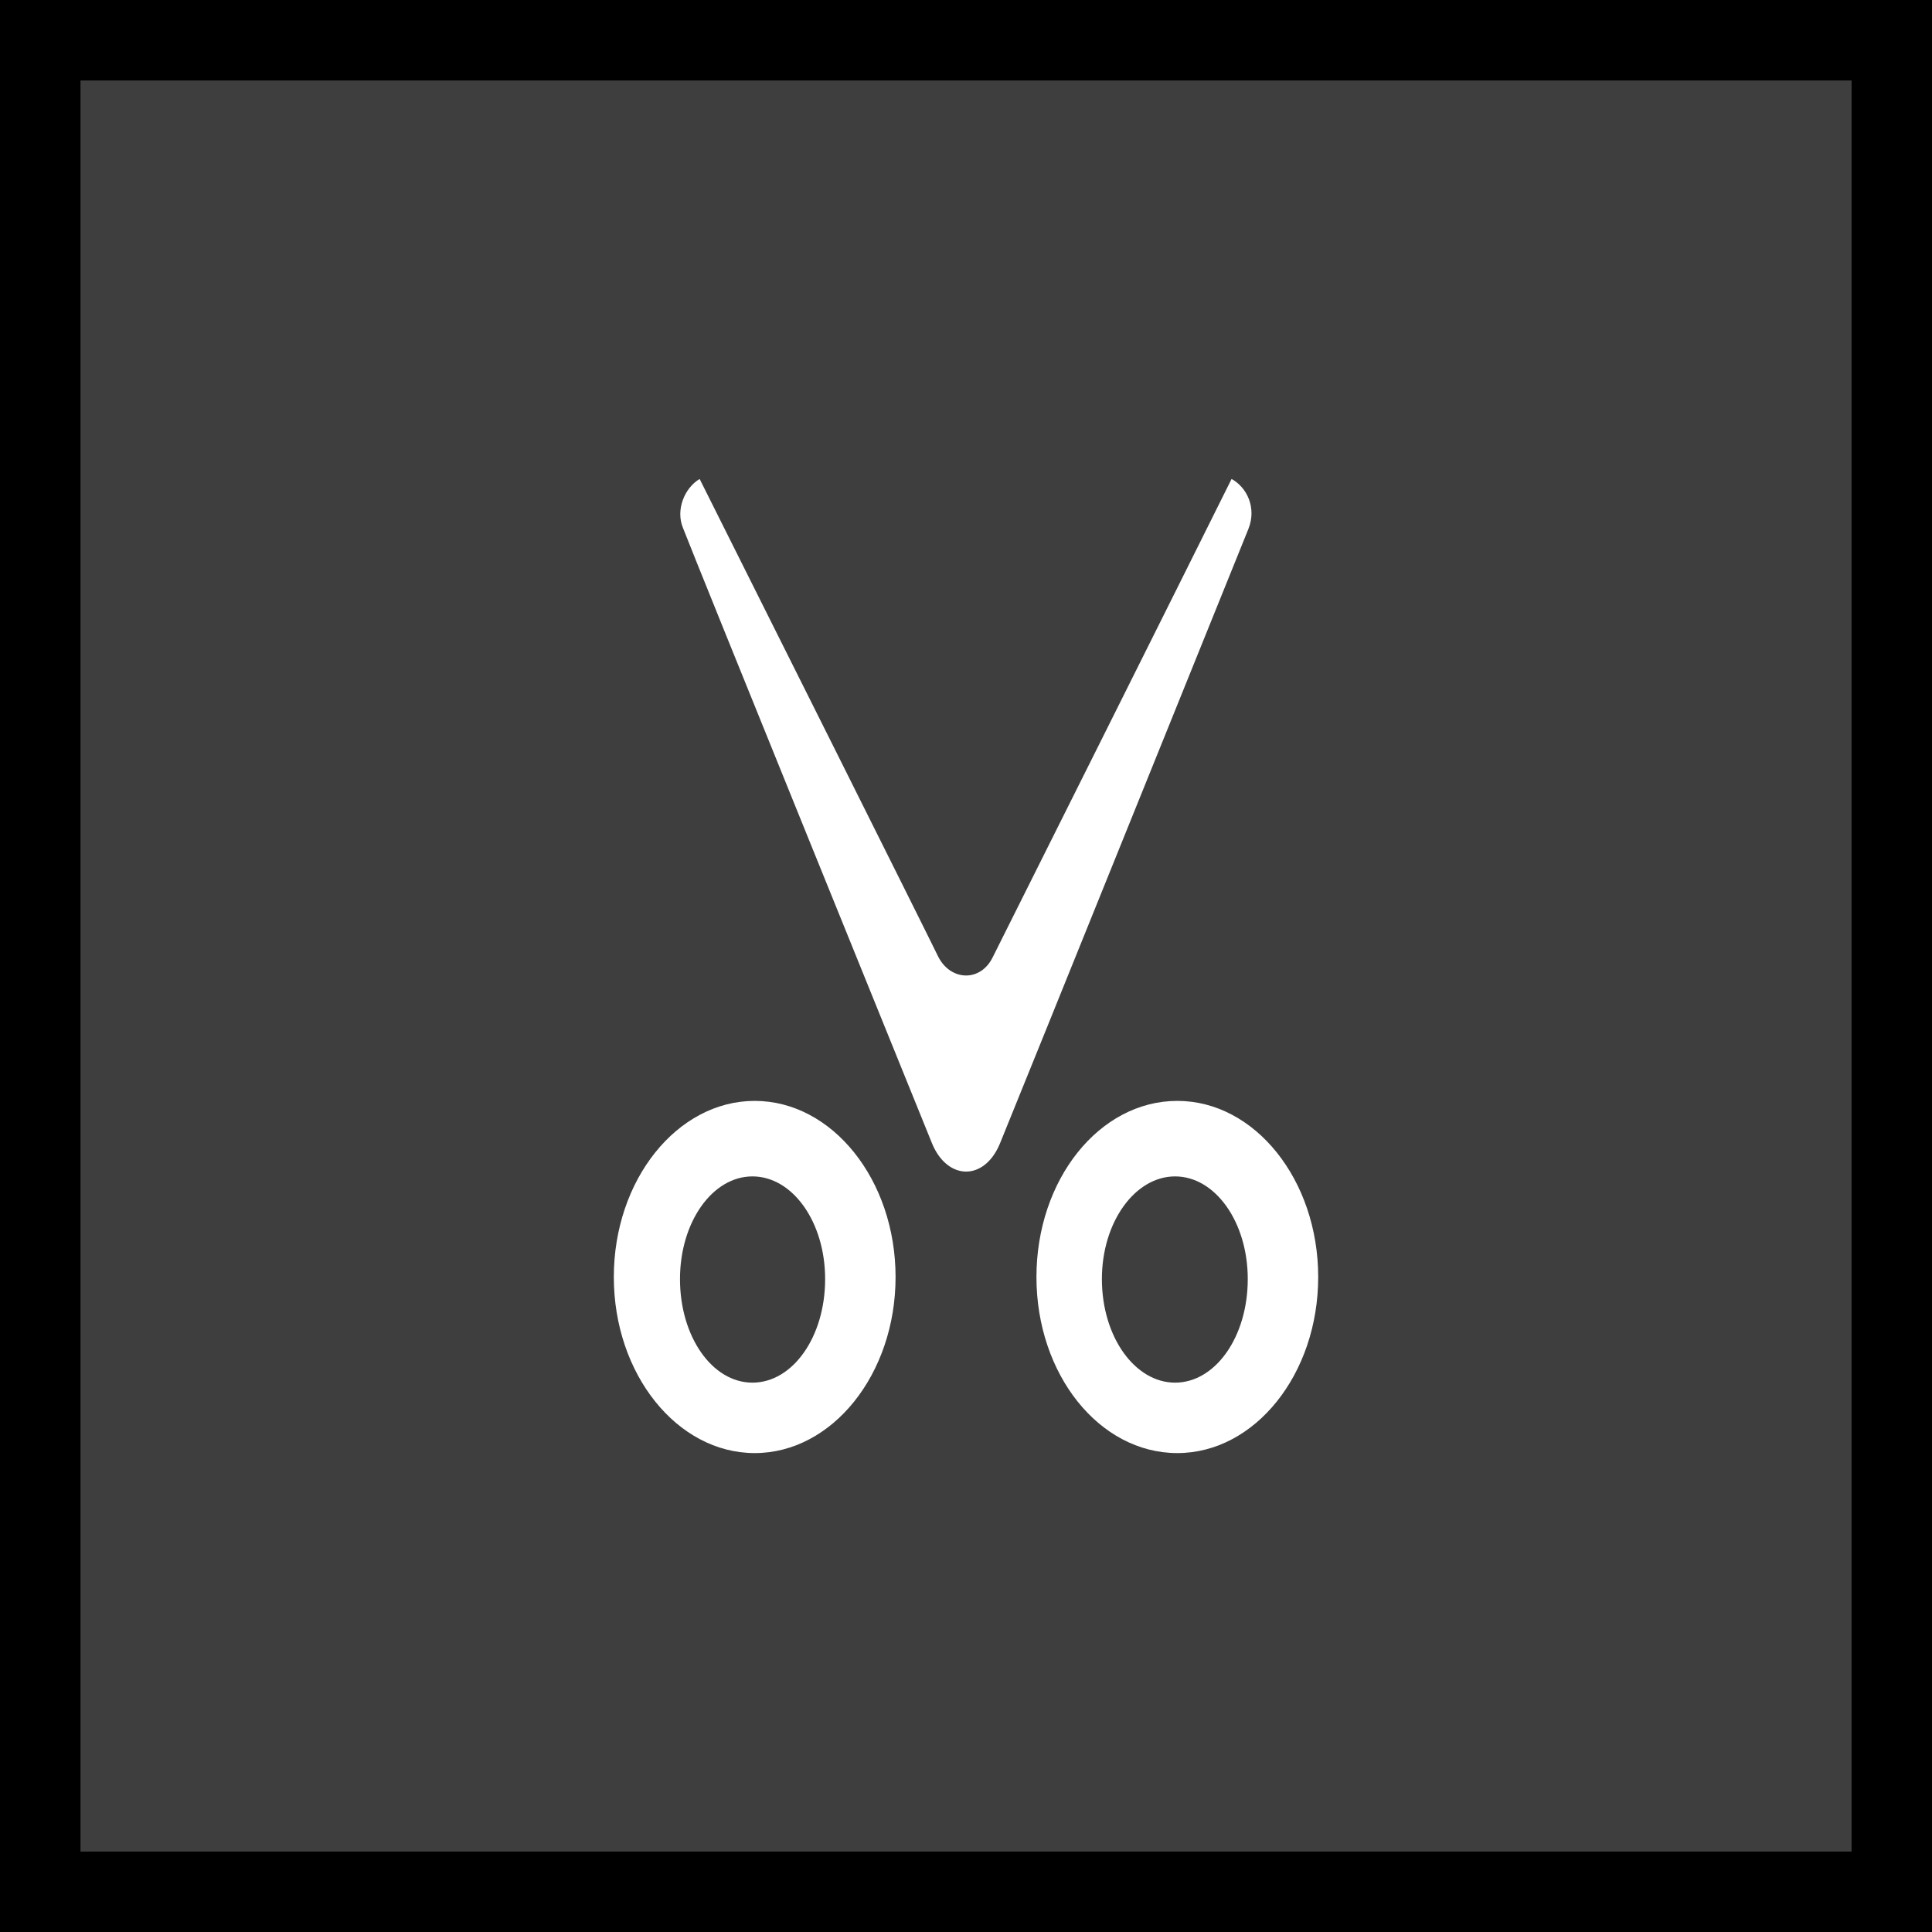
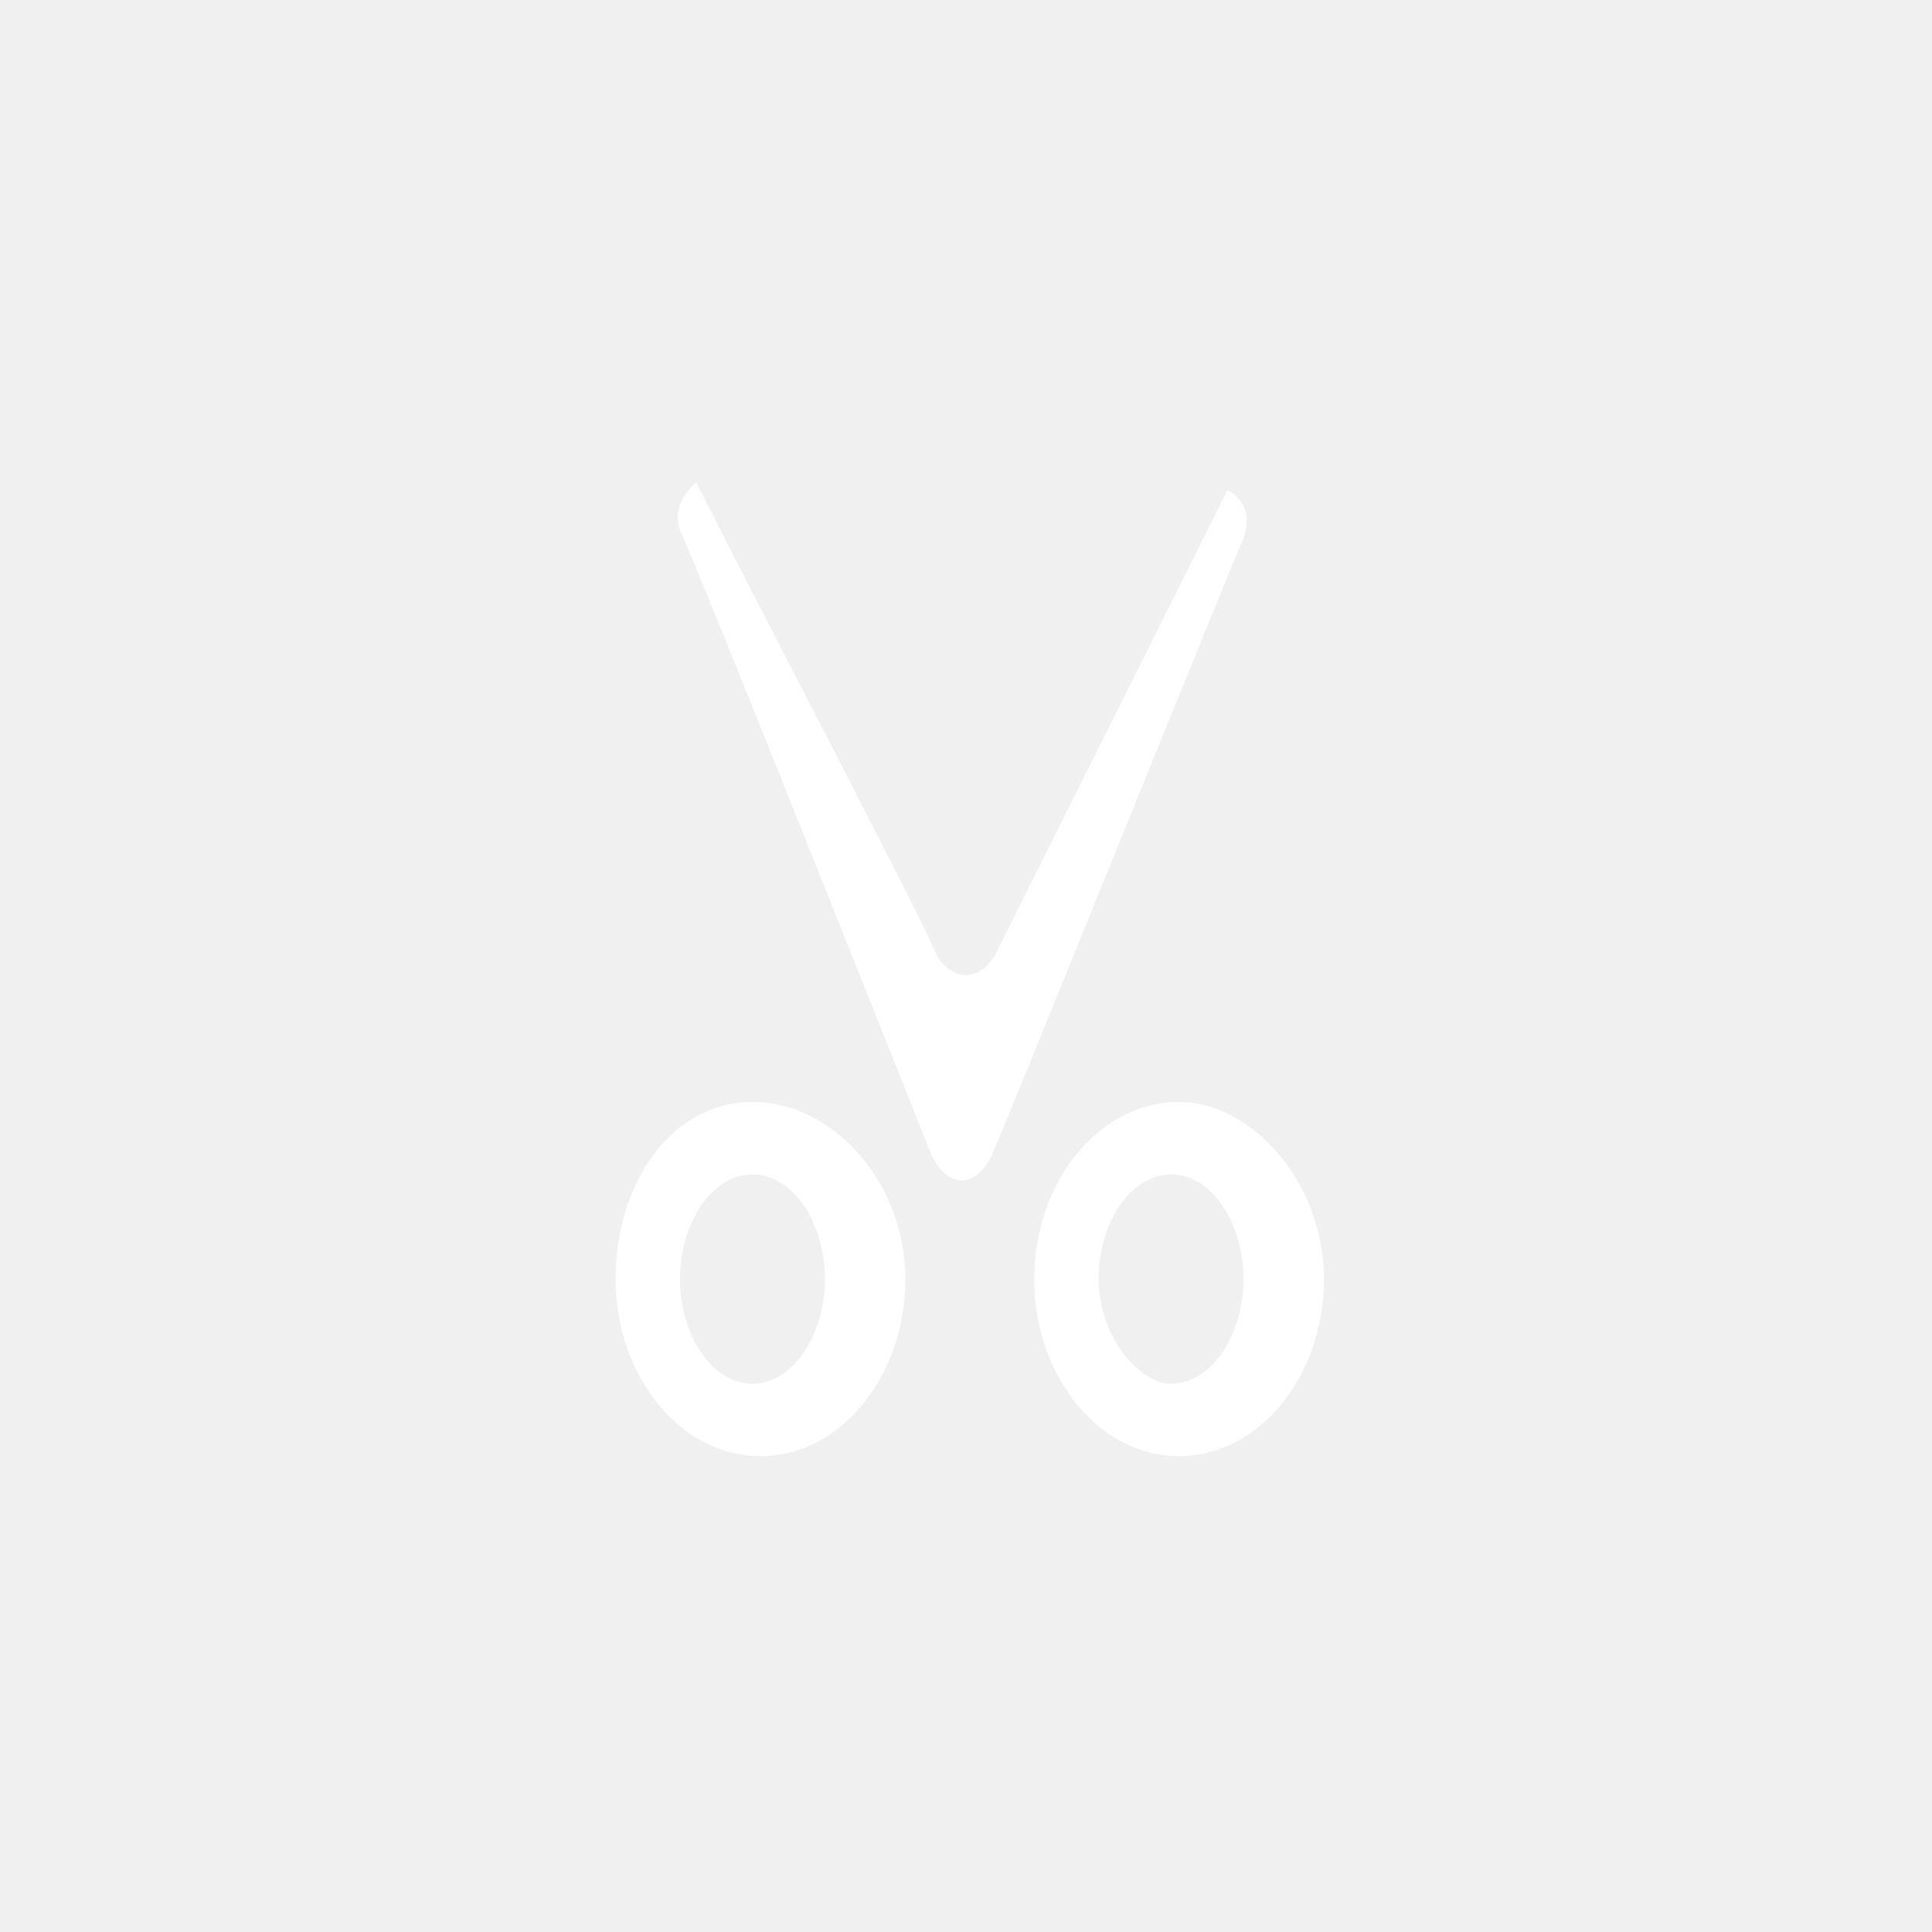
- <svg xmlns="http://www.w3.org/2000/svg" id="svg3771" version="1.1" xml:space="preserve" width="30" height="30" viewBox="0 0 30 30">
-   <defs id="defs3775">
-     <clipPath clipPathUnits="userSpaceOnUse" id="clipPath3789">
-       <path d="M 0,24 24,24 24,0 0,0 0,24 Z" id="path3791" />
-     </clipPath>
-   </defs>
+ <svg xmlns="http://www.w3.org/2000/svg" xmlns:xlink="http://www.w3.org/1999/xlink" version="1.1" id="svg3771" x="0px" y="0px" viewBox="0 0 30 30" style="enable-background:new 0 0 30 30;" xml:space="preserve">
+   <style type="text/css">
+ 	.st0{display:none;fill:#3E3E3E;}
+ 	.st1{display:none;}
+ 	.st2{clip-path:url(#SVGID_2_);}
+ 	.st3{fill:#FFFFFF;}
+ </style>
  <g id="g3779" transform="matrix(1.25,0,0,-1.25,0,30)">
-     <path d="m 0.499,0.499 23,0 0,23 -23,0 0,-23 z" style="fill:#3e3e3e;fill-opacity:1;fill-rule:nonzero;stroke:none" id="path3781" />
-     <path d="M 0,0 24,0 24,24 0,24 0,0 Z m 1,23 22.001,0 0,-22.001 L 1,0.999 1,23 Z" style="fill:#000000;fill-opacity:1;fill-rule:nonzero;stroke:none" id="path3783" />
+     <path id="path3781" class="st0" d="M0.5,0.5h23v23h-23V0.5z" />
+     <path id="path3783" class="st1" d="M0,0h24v24H0V0z M1,23h22V1H1V23z" />
    <g id="g3785">
-       <g id="g3787" clip-path="url(#clipPath3789)">
-         <g id="g3793" transform="translate(8.4471,8.1113)">
-           <path d="M 0,0 C 0,0.707 0.402,1.275 0.9,1.275 1.4,1.275 1.803,0.707 1.803,0 1.803,-0.719 1.4,-1.287 0.9,-1.287 0.402,-1.287 0,-0.719 0,0 m -0.822,0.025 c 0,-1.207 0.787,-2.187 1.75,-2.187 0.963,0 1.75,0.98 1.75,2.187 0,1.207 -0.787,2.188 -1.75,2.188 -0.963,0 -1.75,-0.981 -1.75,-2.188 M 5.241,0 c 0,0.707 0.411,1.275 0.909,1.275 C 6.65,1.275 7.053,0.707 7.053,0 7.053,-0.719 6.65,-1.287 6.15,-1.287 5.652,-1.287 5.241,-0.719 5.241,0 M 4.428,0.025 c 0,-1.207 0.779,-2.187 1.75,-2.187 0.963,0 1.75,0.98 1.75,2.187 0,1.207 -0.787,2.188 -1.75,2.188 -0.971,0 -1.75,-0.981 -1.75,-2.188 M 3.885,3.998 C 3.736,3.691 3.369,3.699 3.211,3.998 3.063,4.305 0.85,8.73 0.244,9.939 0.053,9.824 -0.053,9.555 0.035,9.336 0.193,8.924 2.932,2.178 3.133,1.68 3.324,1.225 3.779,1.215 3.973,1.68 4.252,2.361 6.947,9.039 7.061,9.318 7.166,9.58 7.043,9.834 6.852,9.939 6.283,8.793 4.096,4.418 3.885,3.998" style="fill:#ffffff;fill-opacity:1;fill-rule:nonzero;stroke:none" id="path3795" />
+       <g>
+         <g>
+           <defs>
+             <rect id="SVGID_1_" x="-6.8" y="-6.8" width="37.5" height="37.5" />
+           </defs>
+           <clipPath id="SVGID_2_">
+             <use xlink:href="#SVGID_1_" style="overflow:visible;" />
+           </clipPath>
+           <g id="g3787" class="st2">
+             <g id="g3793" transform="translate(8.4471,8.1113)">
+               <path id="path3795" class="st3" d="M0,0c0,0.7,0.4,1.3,0.9,1.3S1.8,0.7,1.8,0        S1.4-1.3,0.9-1.3S0-0.7,0,0 M-0.8,0C-0.8-1.2,0-2.2,1-2.2s1.8,1,1.8,2.2S1.9,2.2,0.9,2.2S-0.8,1.2-0.8,0 M5.2,0        c0,0.7,0.4,1.3,0.9,1.3S7,0.7,7,0S6.6-1.3,6.1-1.3C5.7-1.3,5.2-0.7,5.2,0 M4.4,0c0-1.2,0.8-2.2,1.8-2.2S8-1.2,8,0        S7.1,2.2,6.2,2.2C5.2,2.2,4.4,1.2,4.4,0 M3.9,4C3.7,3.7,3.4,3.7,3.2,4c-0.1,0.3-2.4,4.7-3,5.9C0.1,9.8-0.1,9.6,0,9.3        c0.2-0.4,2.9-7.2,3.1-7.7c0.2-0.5,0.6-0.5,0.8,0C4.2,2.3,6.9,9,7,9.2c0.1,0.3,0,0.5-0.2,0.6C6.3,8.8,4.1,4.4,3.9,4" />
+             </g>
+           </g>
        </g>
      </g>
    </g>
  </g>
</svg>
